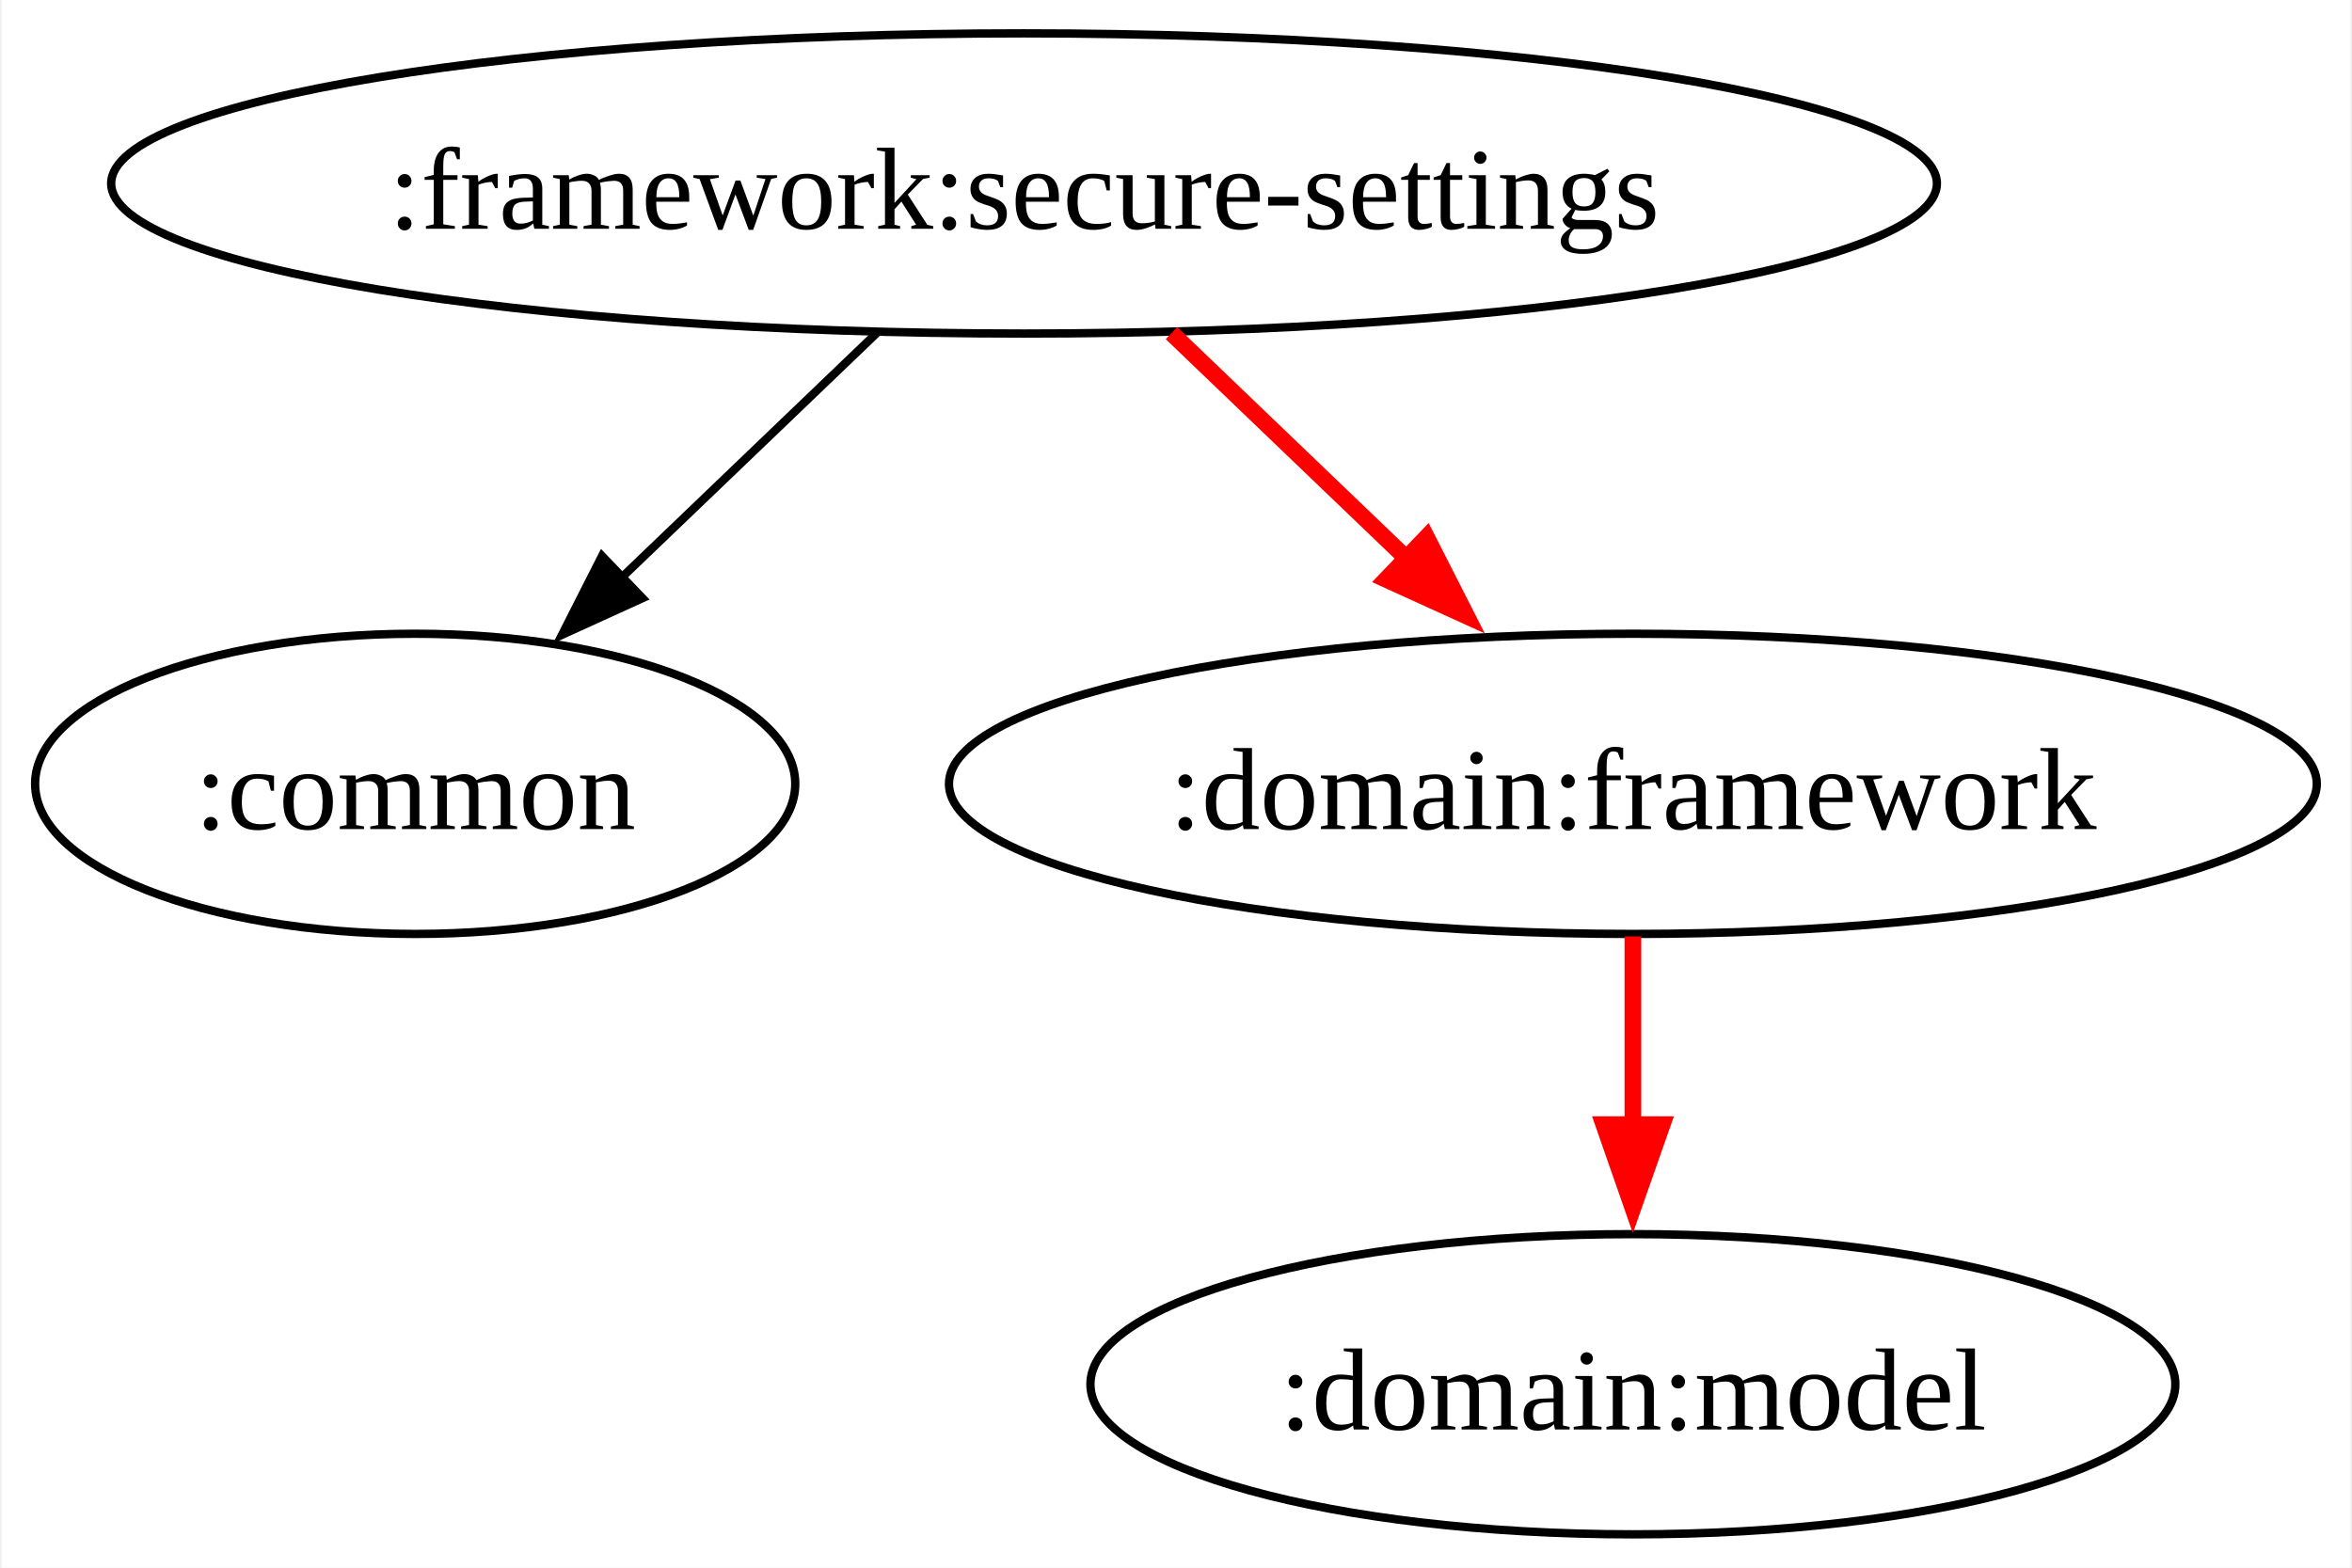
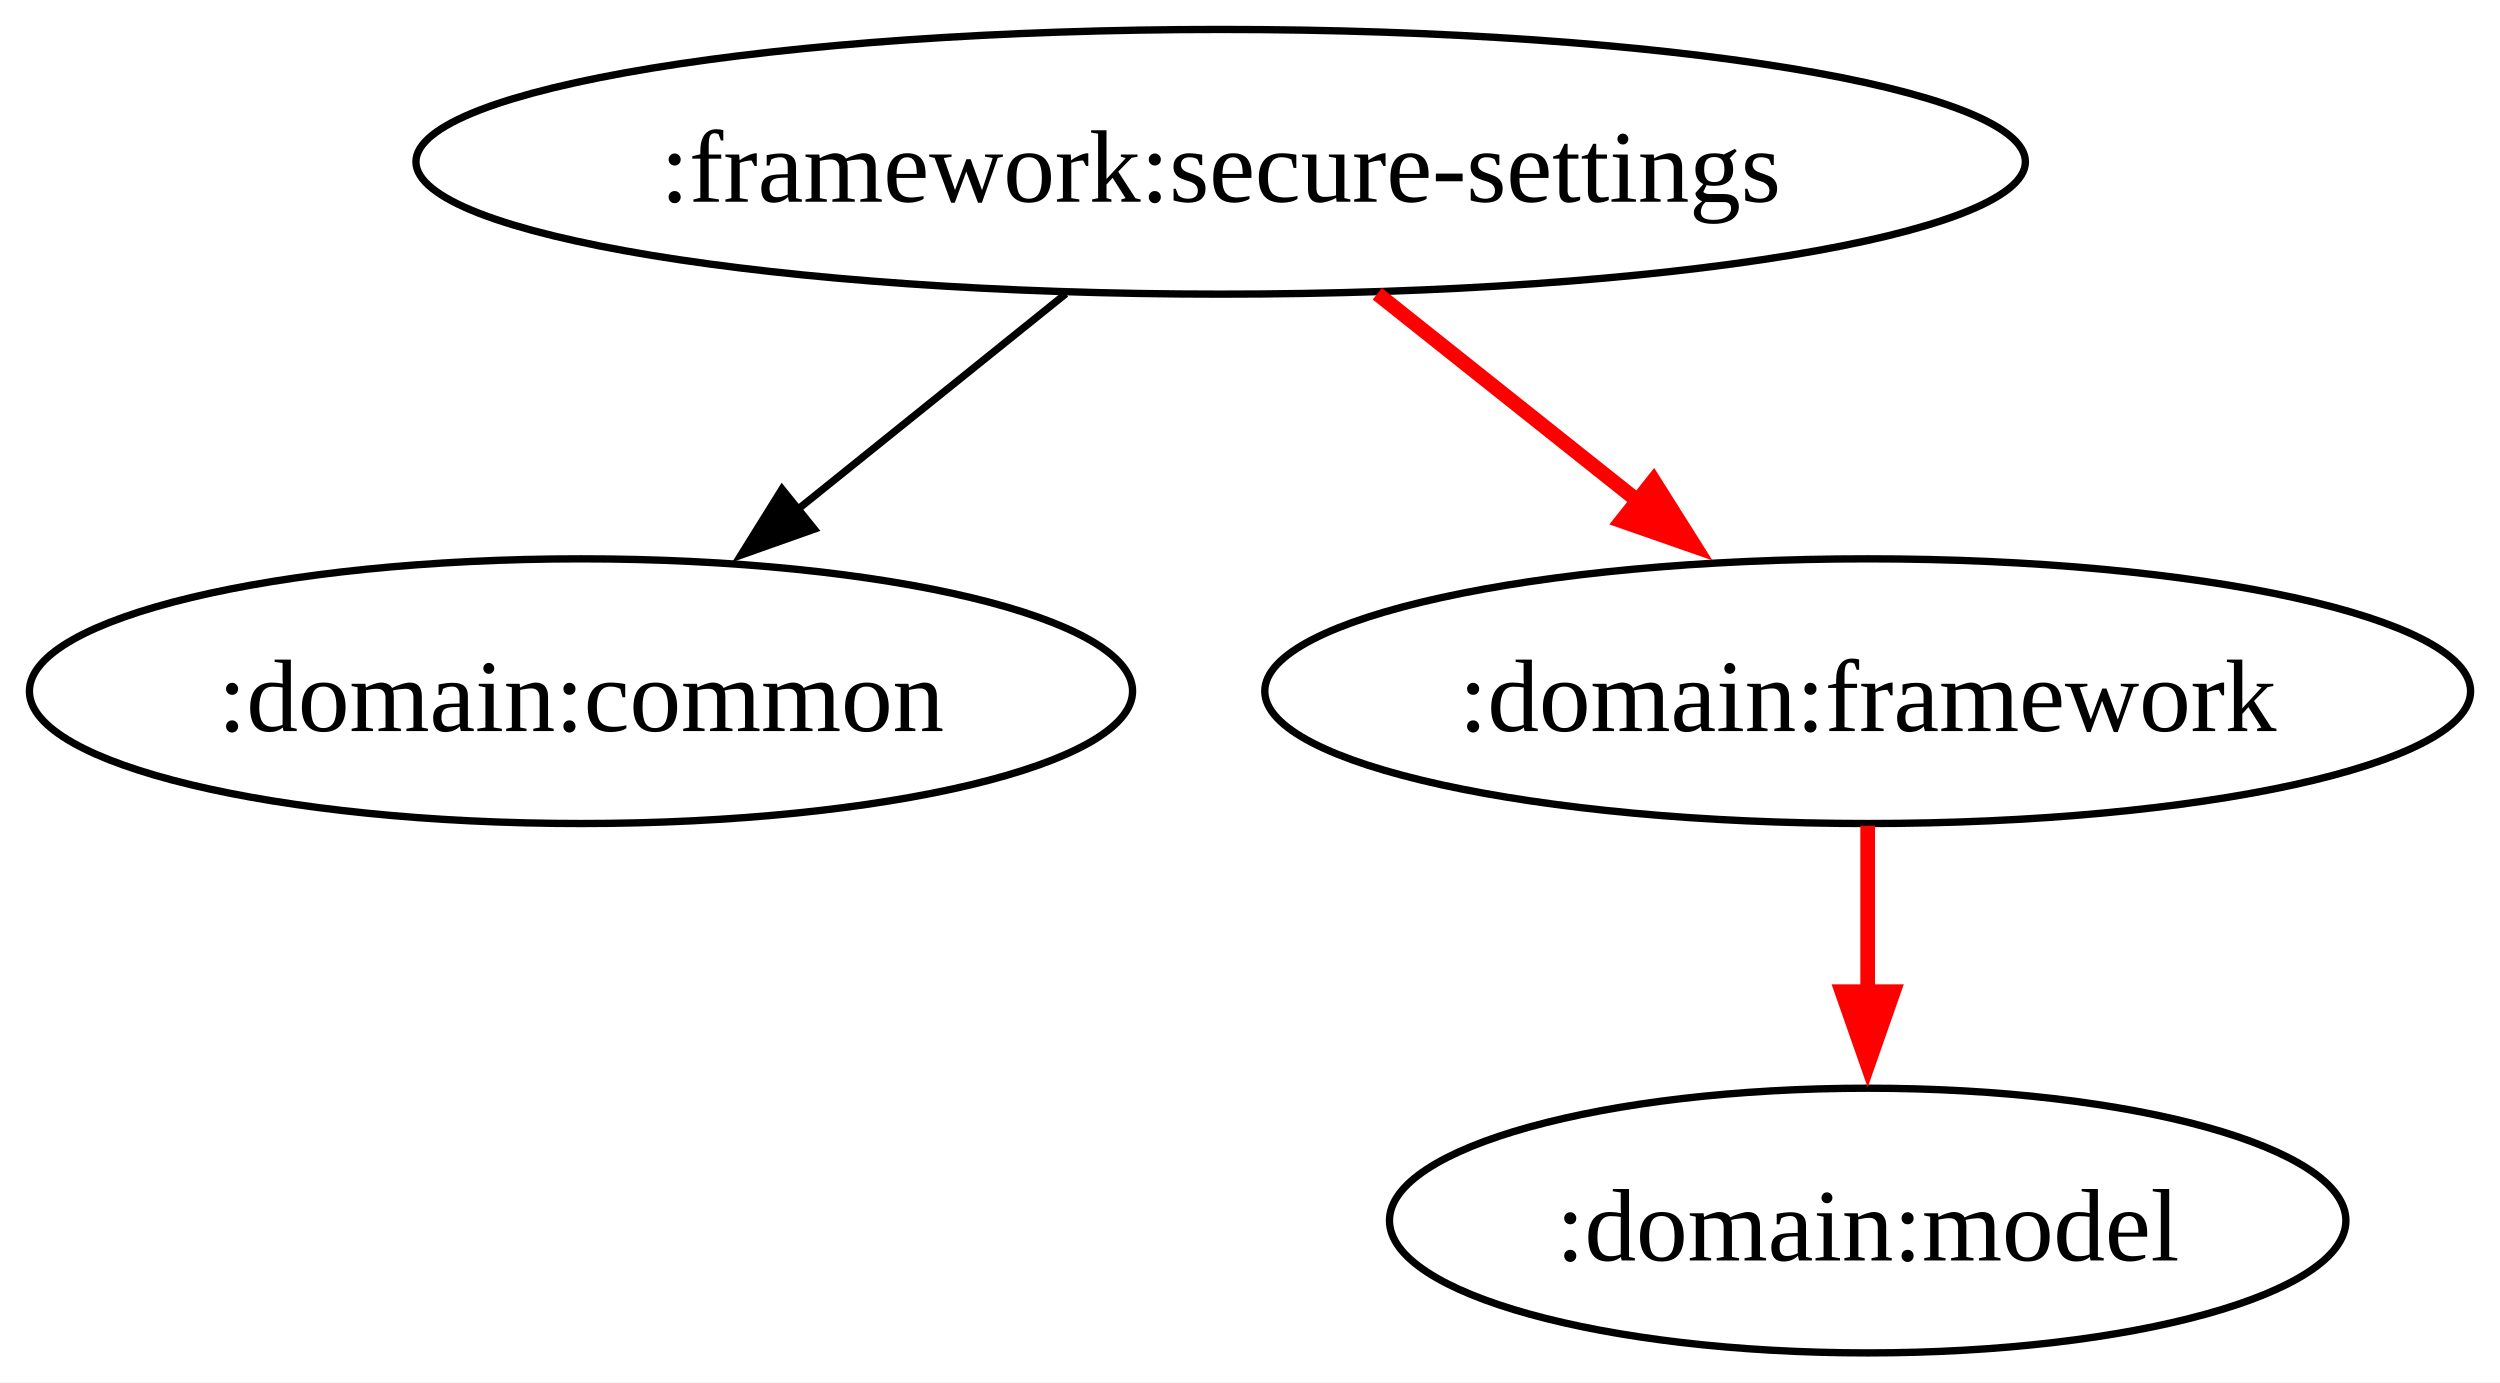
- <svg xmlns="http://www.w3.org/2000/svg" width="282pt" height="188pt" viewBox="0.00 0.00 281.58 188.00">
+ <svg xmlns="http://www.w3.org/2000/svg" width="340pt" height="188pt" viewBox="0.00 0.00 340.02 188.00">
  <g id="graph0" class="graph" transform="scale(1 1) rotate(0) translate(4 184)">
-     <polygon fill="white" stroke="none" points="-4,4 -4,-184 277.58,-184 277.58,4 -4,4" />
+     <polygon fill="white" stroke="none" points="-4,4 -4,-184 336.02,-184 336.02,4 -4,4" />
    <g id="node1" class="node">
-       <ellipse fill="none" stroke="black" cx="118.57" cy="-162" rx="109.45" ry="18" />
-       <text text-anchor="middle" x="118.57" y="-156.57" font-family="Times New Roman,serif" font-size="14.00">:framework:secure-settings</text>
+       <ellipse fill="none" stroke="black" cx="162.02" cy="-162" rx="109.45" ry="18" />
+       <text text-anchor="middle" x="162.02" y="-156.57" font-family="Times New Roman,serif" font-size="14.00">:framework:secure-settings</text>
    </g>
    <g id="node2" class="node">
-       <ellipse fill="none" stroke="black" cx="45.57" cy="-90" rx="45.57" ry="18" />
-       <text text-anchor="middle" x="45.57" y="-84.58" font-family="Times New Roman,serif" font-size="14.00">:common</text>
+       <ellipse fill="none" stroke="black" cx="75.02" cy="-90" rx="75.02" ry="18" />
+       <text text-anchor="middle" x="75.02" y="-84.58" font-family="Times New Roman,serif" font-size="14.00">:domain:common</text>
    </g>
    <g id="edge1" class="edge">
-       <path fill="none" stroke="black" d="M100.9,-144.05C91.67,-135.2 80.23,-124.23 70.15,-114.57" />
-       <polygon fill="black" stroke="black" points="72.82,-112.27 63.18,-107.88 67.97,-117.32 72.82,-112.27" />
+       <path fill="none" stroke="black" d="M140.96,-144.05C129.98,-135.22 116.37,-124.27 104.37,-114.62" />
+       <polygon fill="black" stroke="black" points="106.75,-112.04 96.76,-108.5 102.36,-117.49 106.75,-112.04" />
    </g>
    <g id="node3" class="node">
-       <ellipse fill="none" stroke="black" cx="191.57" cy="-90" rx="82" ry="18" />
-       <text text-anchor="middle" x="191.57" y="-84.58" font-family="Times New Roman,serif" font-size="14.00">:domain:framework</text>
+       <ellipse fill="none" stroke="black" cx="250.02" cy="-90" rx="82" ry="18" />
+       <text text-anchor="middle" x="250.02" y="-84.58" font-family="Times New Roman,serif" font-size="14.00">:domain:framework</text>
    </g>
    <g id="edge2" class="edge">
-       <path fill="none" stroke="red" stroke-width="2" d="M136.25,-144.05C145.06,-135.61 155.89,-125.22 165.62,-115.89" />
-       <polygon fill="red" stroke="red" stroke-width="2" points="166.83,-119.57 171.63,-110.13 161.99,-114.52 166.83,-119.57" />
+       <path fill="none" stroke="red" stroke-width="2" d="M183.32,-144.05C194.34,-135.28 207.99,-124.43 220.06,-114.83" />
+       <polygon fill="red" stroke="red" stroke-width="2" points="220.89,-118.64 226.54,-109.67 216.54,-113.16 220.89,-118.64" />
    </g>
    <g id="node4" class="node">
-       <ellipse fill="none" stroke="black" cx="191.57" cy="-18" rx="65.04" ry="18" />
-       <text text-anchor="middle" x="191.57" y="-12.57" font-family="Times New Roman,serif" font-size="14.00">:domain:model</text>
+       <ellipse fill="none" stroke="black" cx="250.02" cy="-18" rx="65.04" ry="18" />
+       <text text-anchor="middle" x="250.02" y="-12.57" font-family="Times New Roman,serif" font-size="14.00">:domain:model</text>
    </g>
    <g id="edge3" class="edge">
-       <path fill="none" stroke="red" stroke-width="2" d="M191.57,-71.7C191.57,-64.41 191.57,-55.73 191.57,-47.54" />
-       <polygon fill="red" stroke="red" stroke-width="2" points="195.08,-49.13 191.57,-39.13 188.08,-49.13 195.08,-49.13" />
+       <path fill="none" stroke="red" stroke-width="2" d="M250.02,-71.7C250.02,-64.41 250.02,-55.73 250.02,-47.54" />
+       <polygon fill="red" stroke="red" stroke-width="2" points="253.52,-49.13 250.02,-39.13 246.52,-49.13 253.52,-49.13" />
    </g>
  </g>
</svg>
